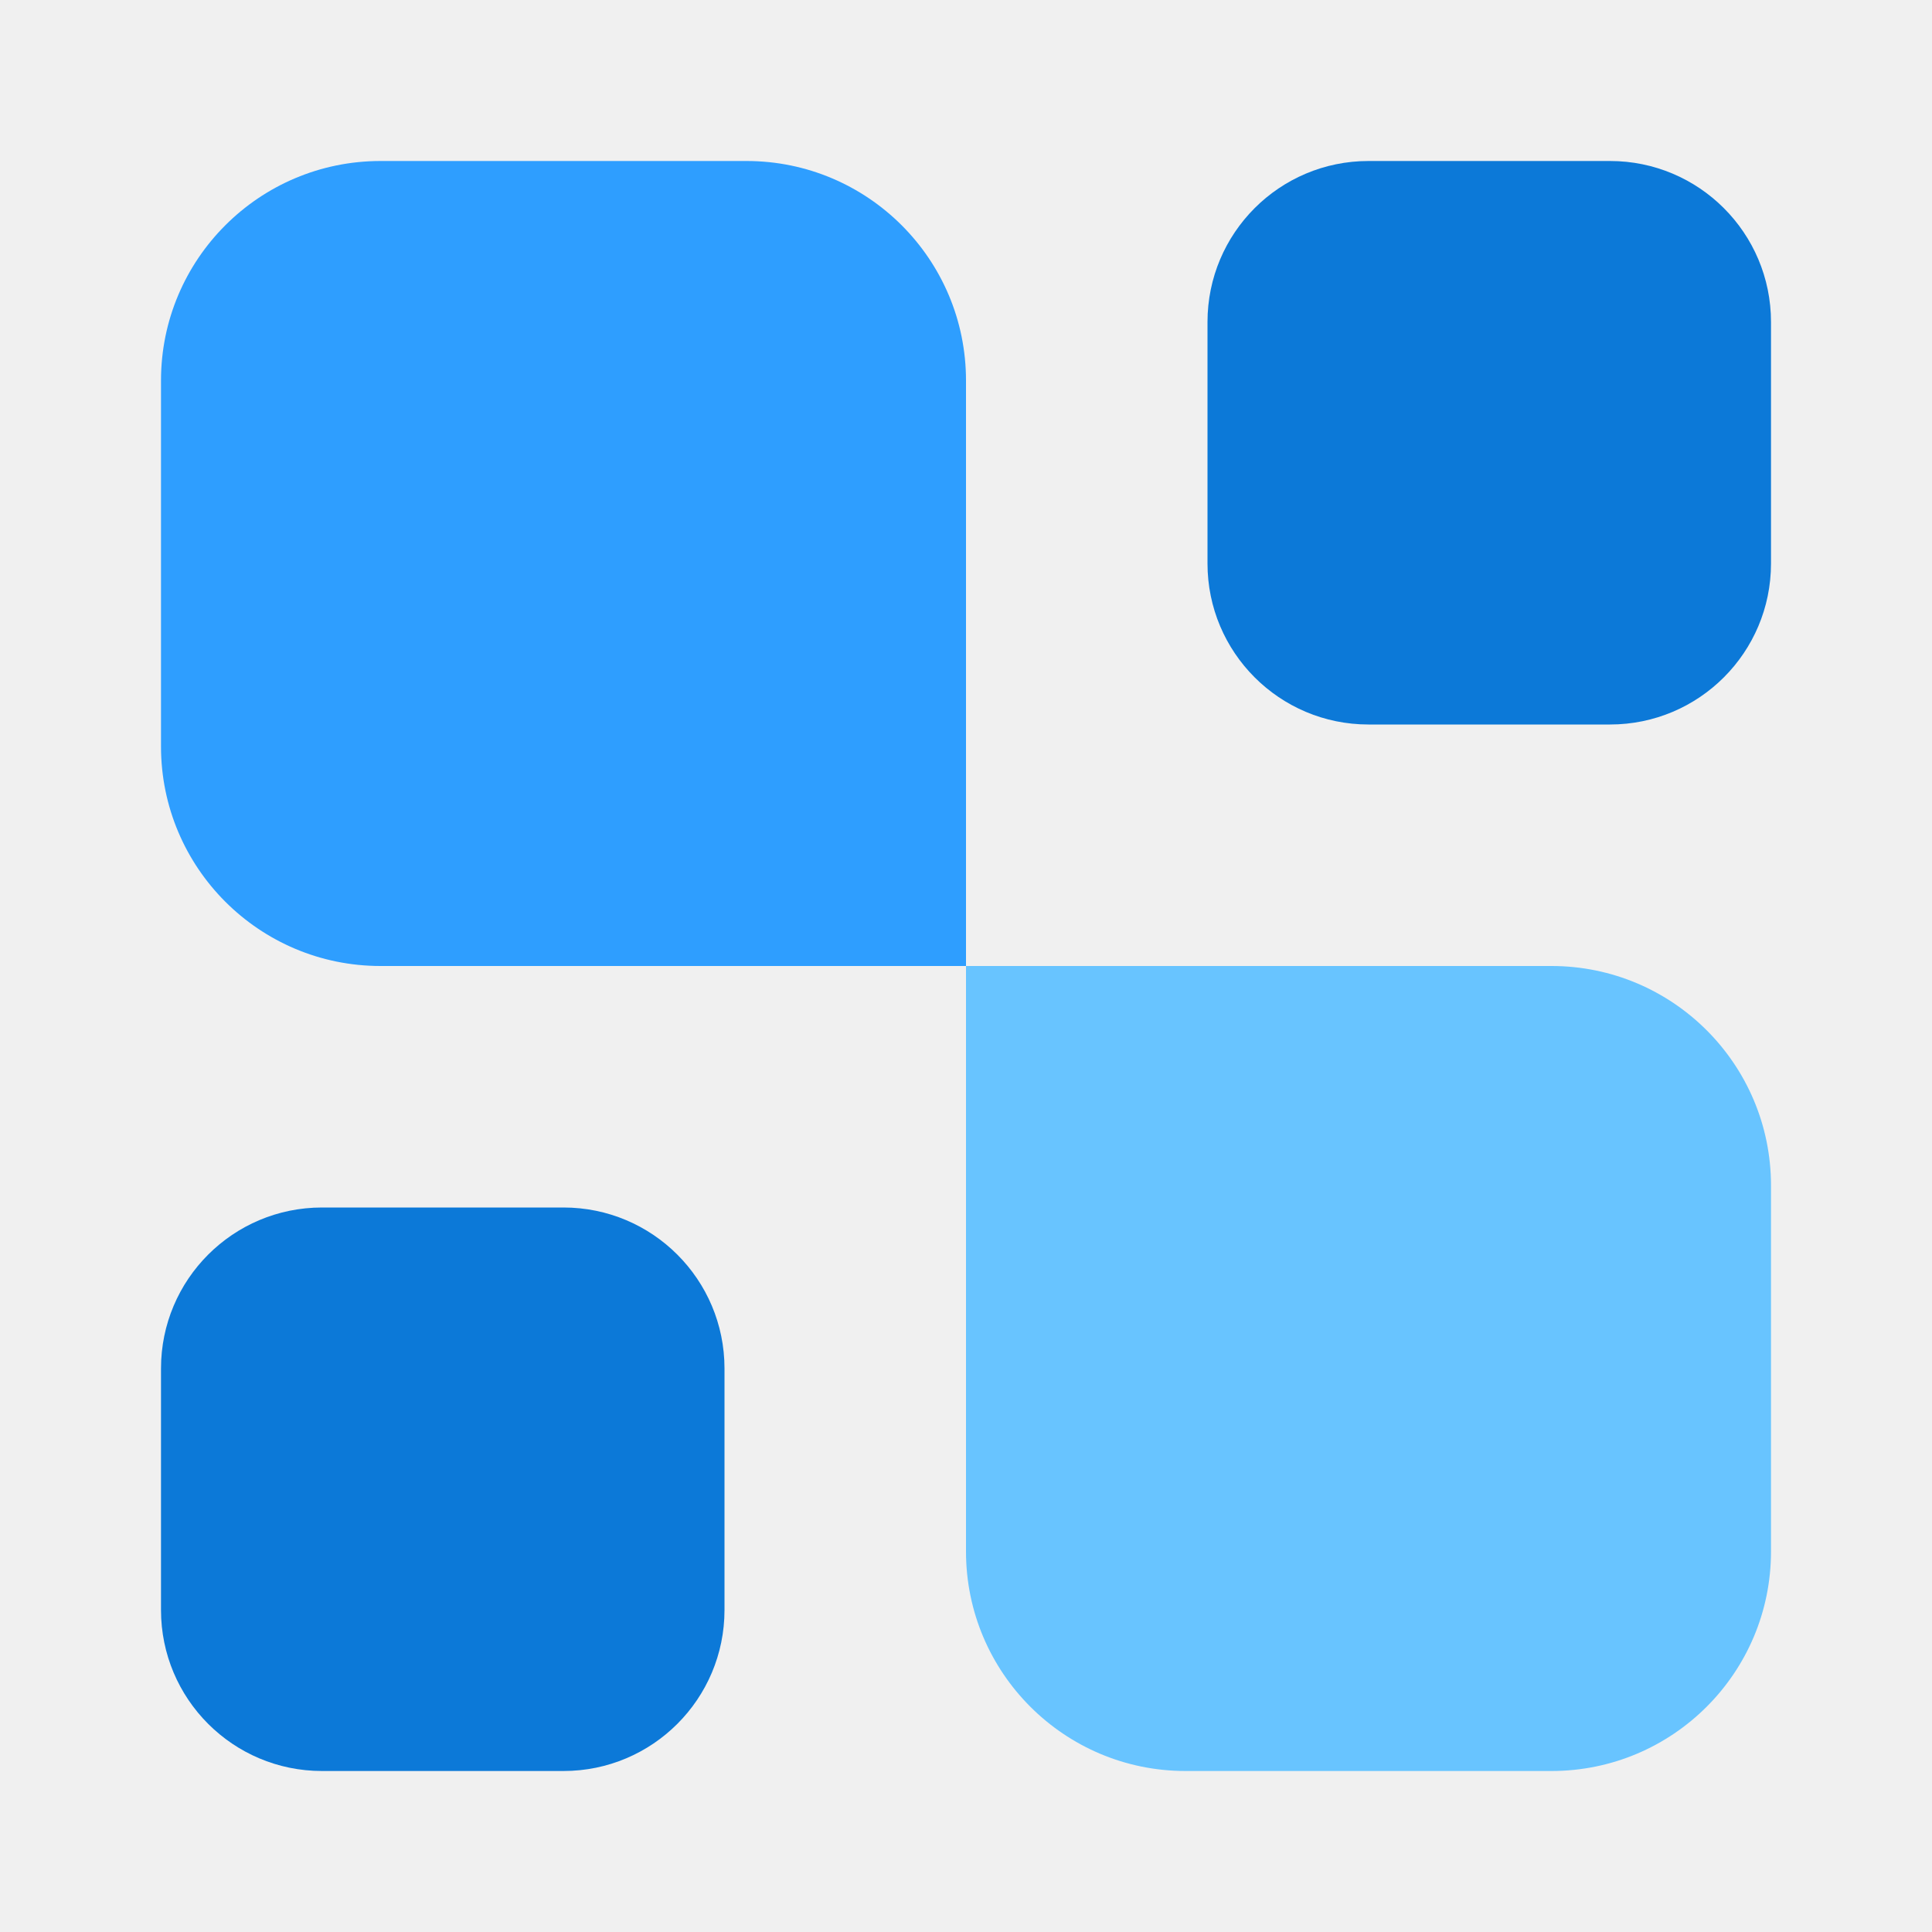
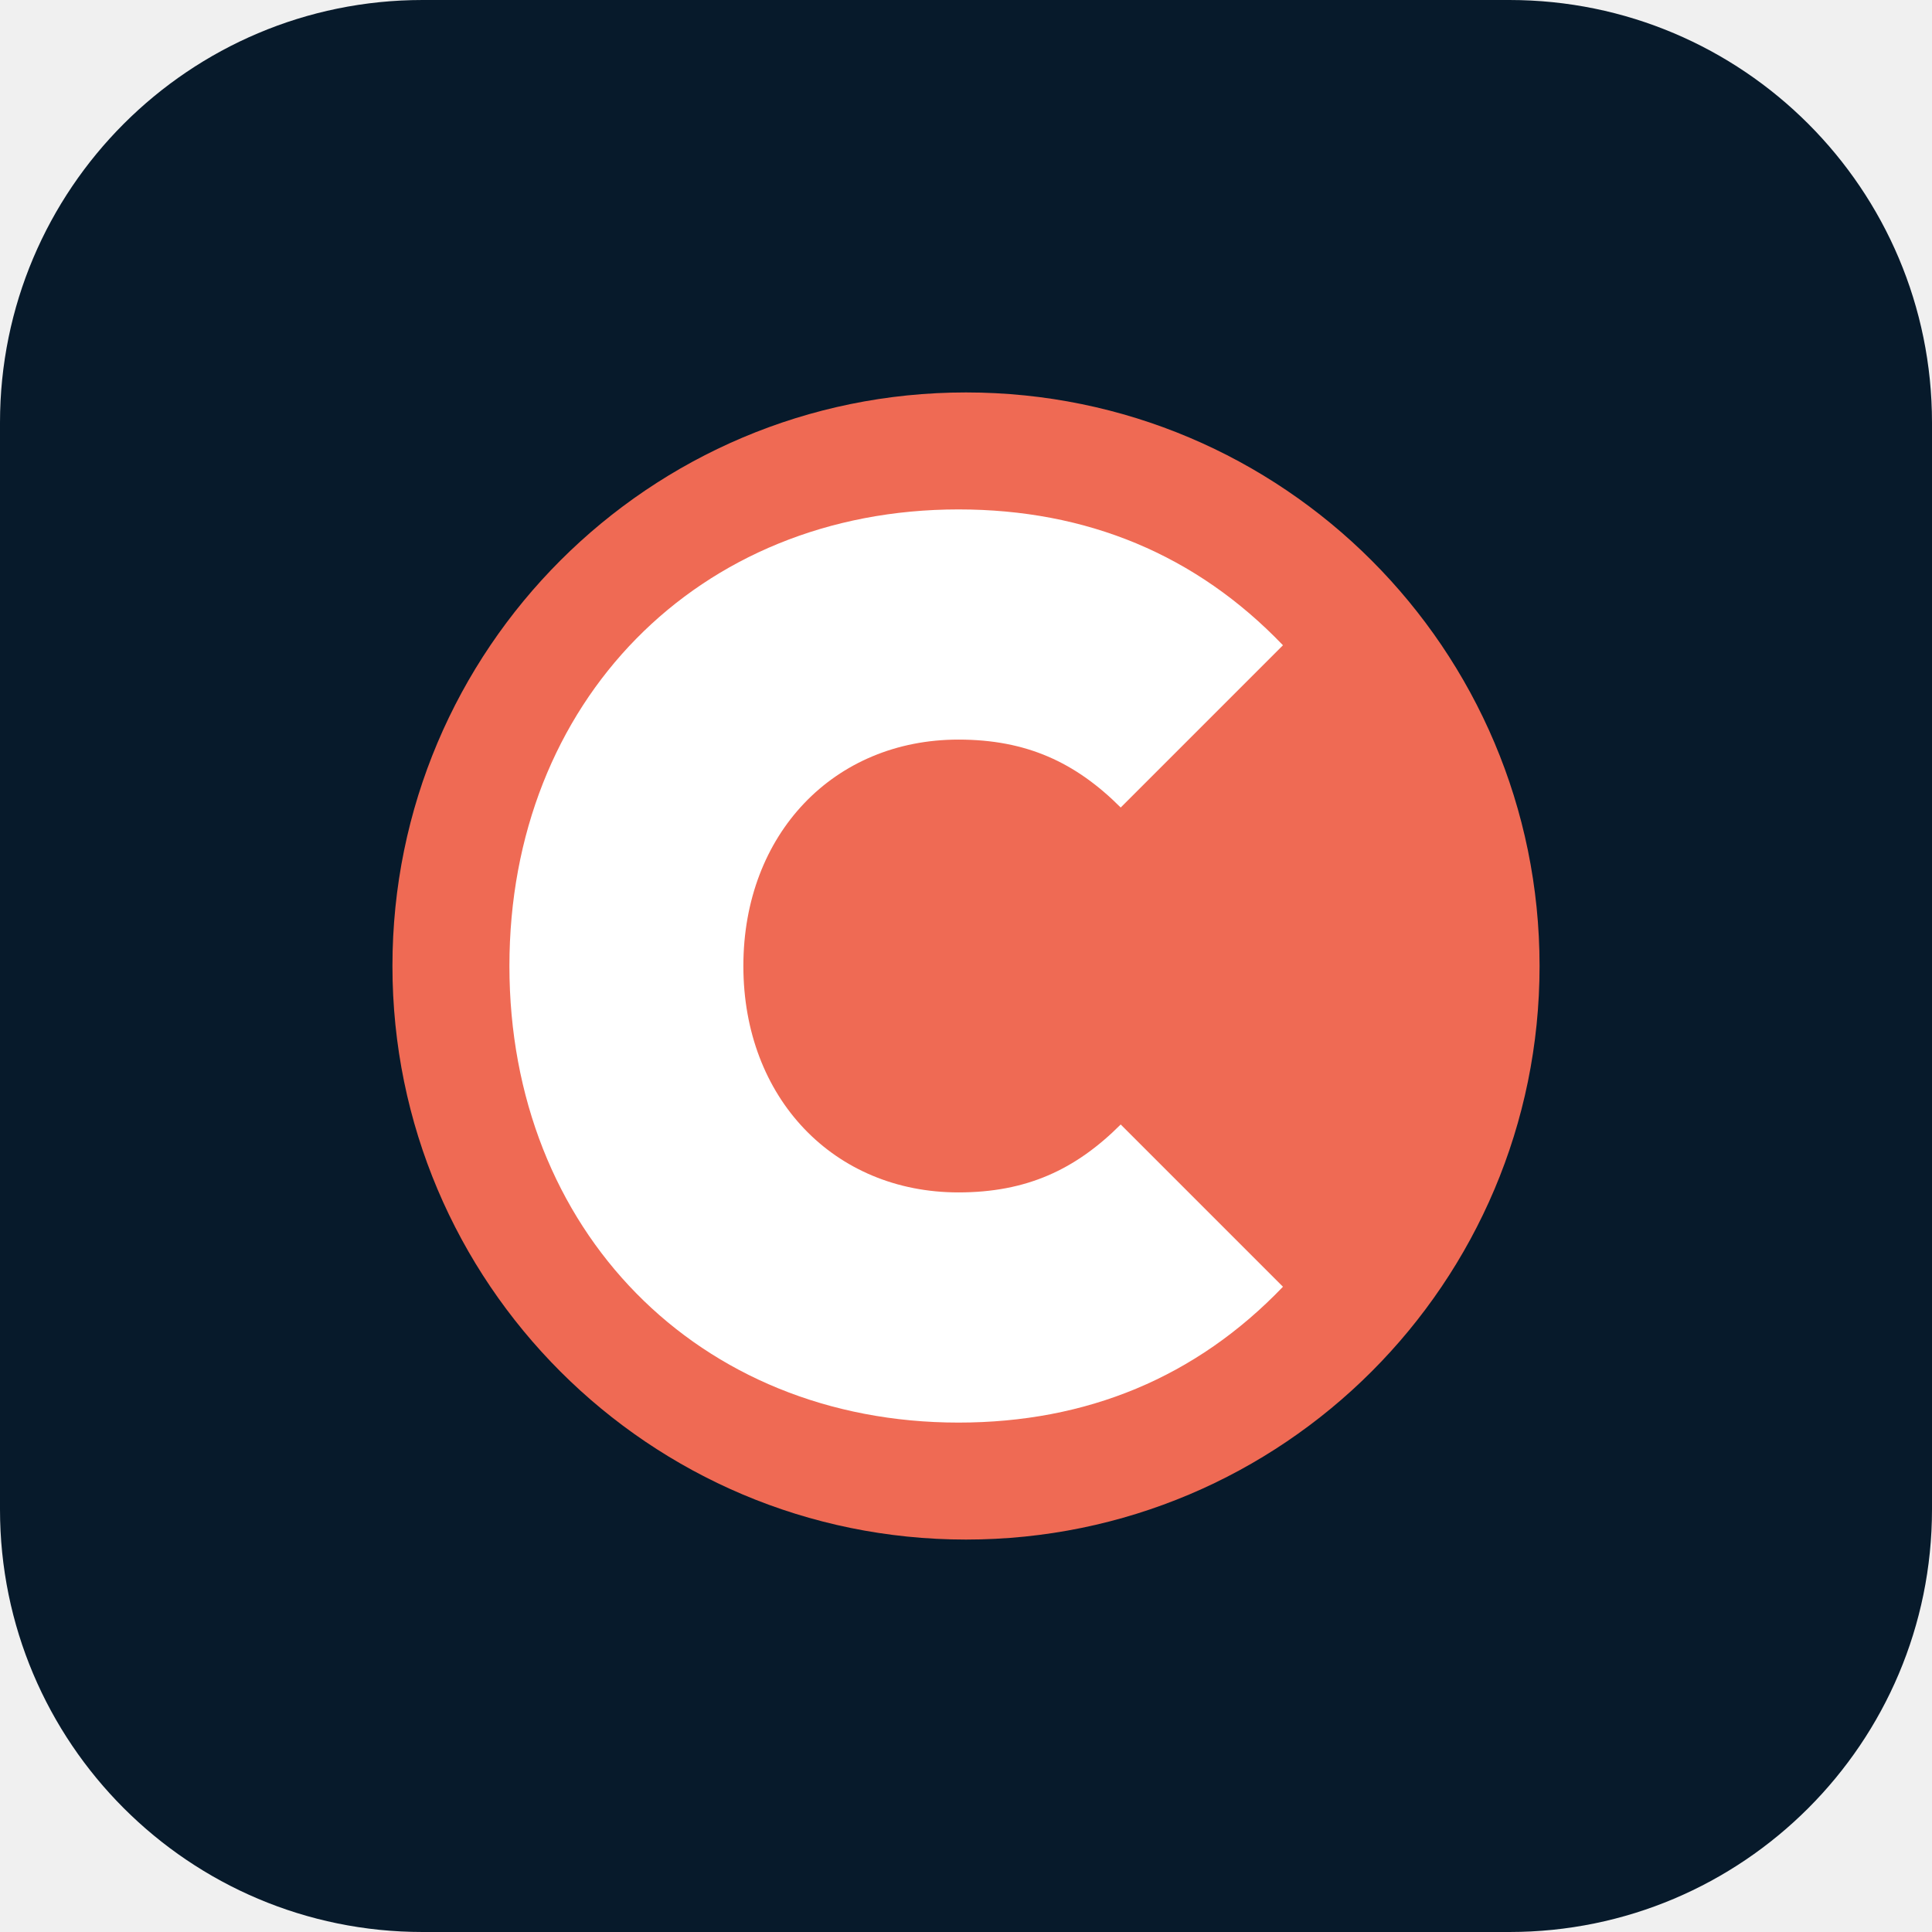
- <svg xmlns="http://www.w3.org/2000/svg" width="24" height="24" viewBox="0 0 24 24" fill="none">
-   <path d="M22 19.273C22 20.779 20.779 22 19.273 22H14.727C13.221 22 12 20.779 12 19.273V12H19.273C20.779 12 22 13.221 22 14.727V19.273Z" fill="#68C4FF" />
-   <path d="M20 2C21.105 2 22 2.895 22 4V7C22 8.105 21.105 9 20 9H17C15.895 9 15 8.105 15 7V4C15 2.895 15.895 2 17 2H20Z" fill="#0C79D8" />
-   <path d="M7 15C8.105 15 9 15.895 9 17V20C9 21.105 8.105 22 7 22H4C2.895 22 2 21.105 2 20V17C2 15.895 2.895 15 4 15H7Z" fill="#0C79D8" />
-   <path d="M12 12H4.727C3.221 12 2 10.779 2 9.273V4.727C2 3.221 3.221 2 4.727 2H9.273C10.779 2 12 3.221 12 4.727V12Z" fill="#2E9EFF" />
+ <svg xmlns="http://www.w3.org/2000/svg" viewBox="0 0 512 512">
+   <rect width="512" height="512" rx="112" fill="#071a2b" />
+   <circle cx="256" cy="256" r="152" fill="#ef6a54" />
+   <path d="M340 171c-23-24-52-36-86-36-69 0-119 51-119 121s50 121 119 121c34 0 63-12 86-36l-43-43c-12 12-25 18-43 18-33 0-57-25-57-60s24-60 57-60c18 0 31 6 43 18l43-43Z" fill="#fff" />
</svg>
